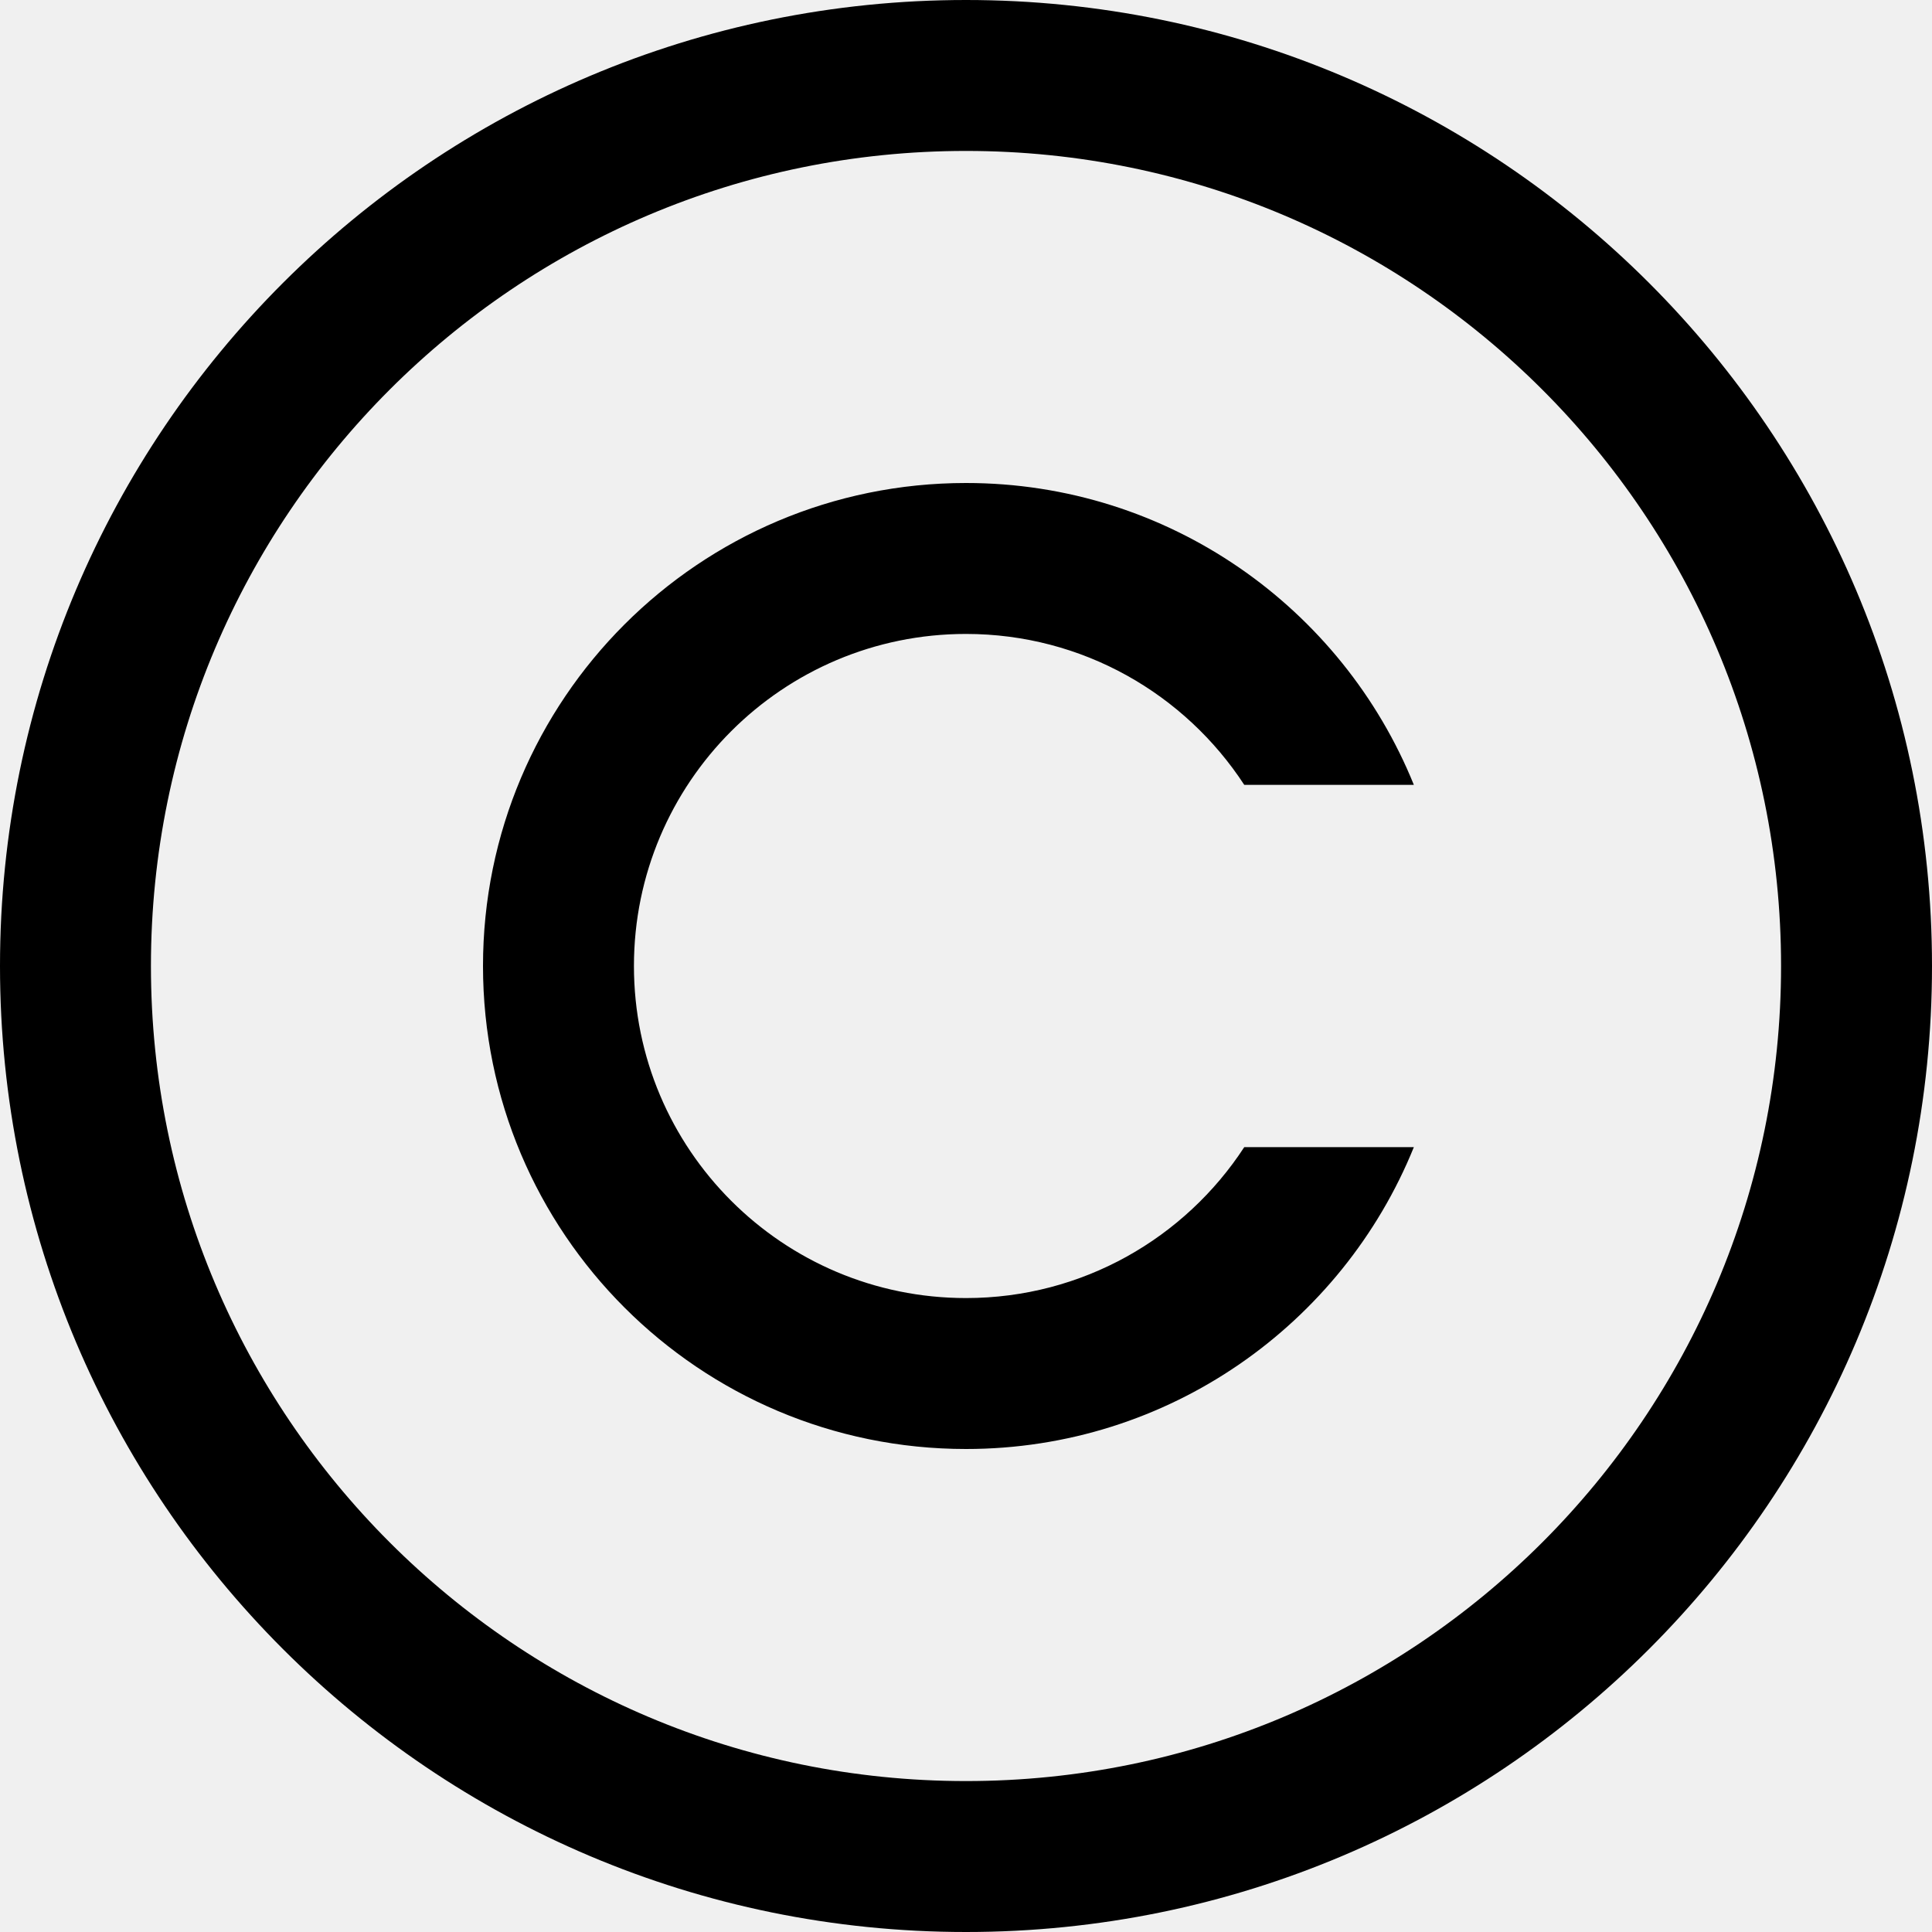
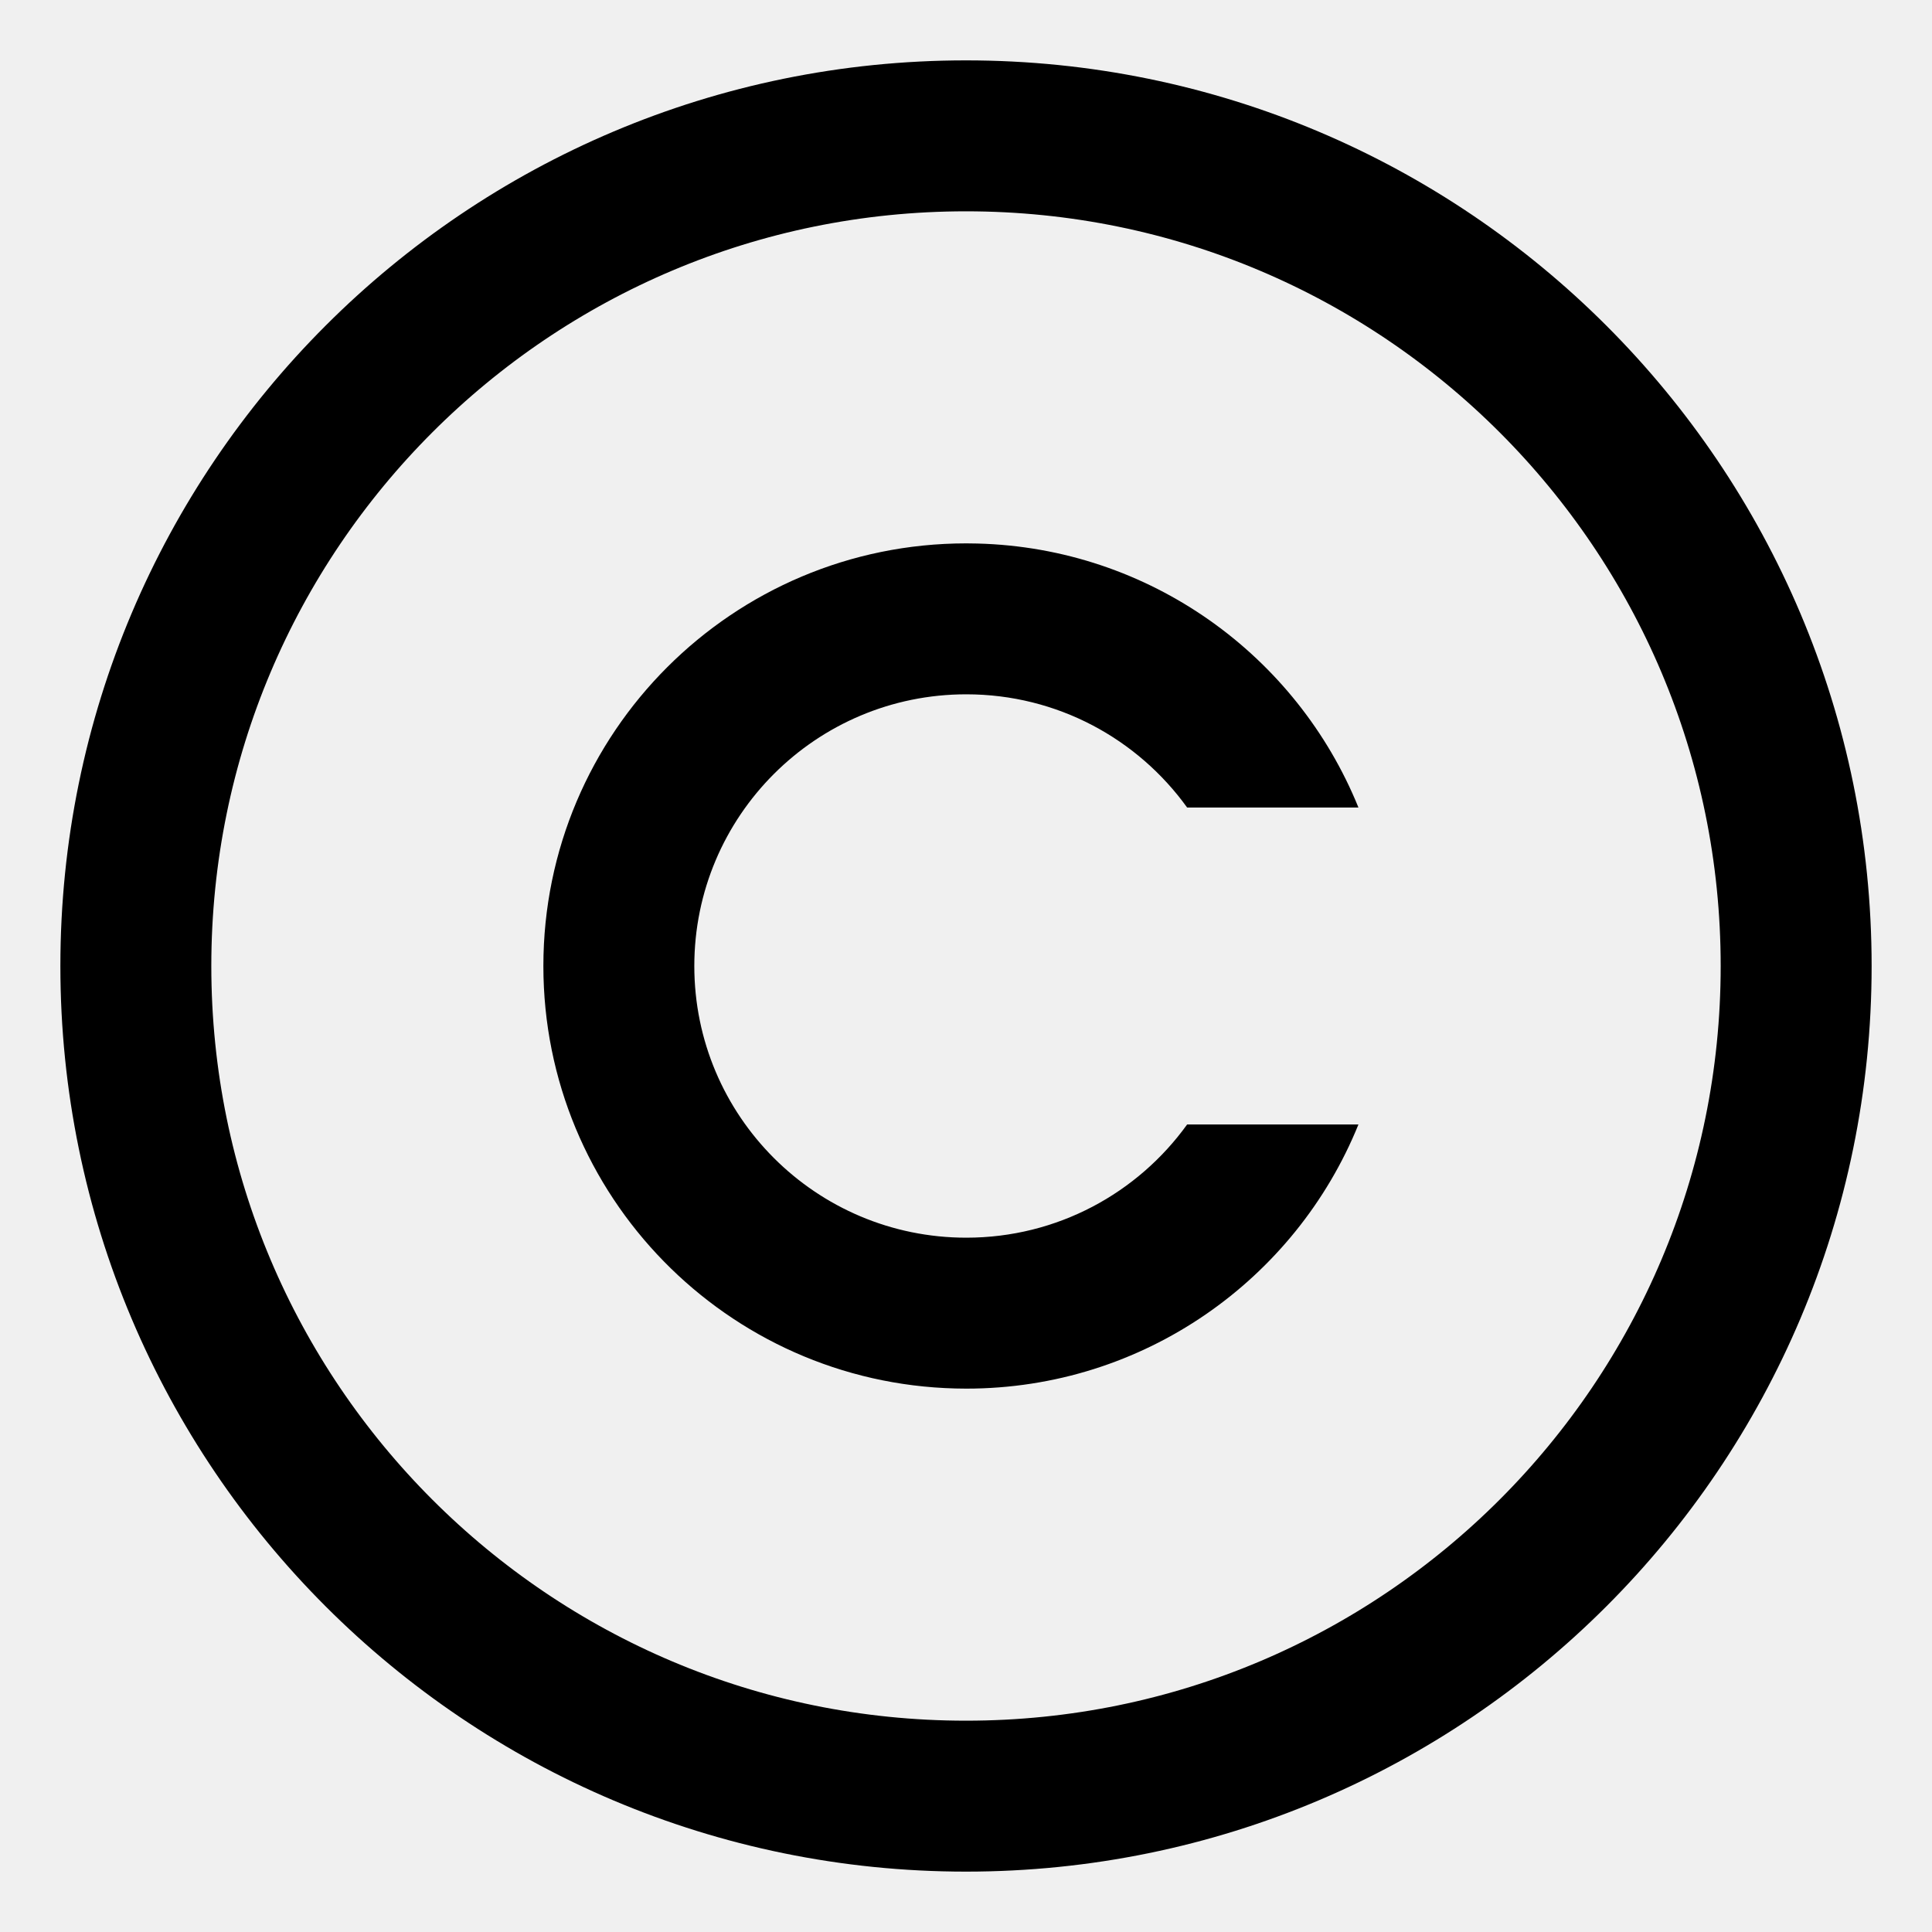
<svg xmlns="http://www.w3.org/2000/svg" width="64" height="64" viewBox="0 0 64 64" fill="none">
-   <g clip-path="url(#clip0_2294_25)">
-     <path d="M32 2.5C48.292 2.5 61.5 15.708 61.5 32C61.5 48.292 48.292 61.5 32 61.5C15.708 61.5 2.5 48.292 2.5 32C2.5 15.708 15.708 2.5 32 2.5Z" stroke="black" stroke-width="5" />
-     <path d="M32 16C38.715 16 44.462 20.137 46.836 26H41.218C39.255 22.991 35.861 21 32 21C25.925 21 21 25.925 21 32C21 38.075 25.925 43 32 43C35.861 43 39.255 41.009 41.218 38H46.836C44.462 43.864 38.715 48 32 48C23.163 48 16 40.837 16 32C16 23.163 23.163 16 32 16Z" fill="black" />
-   </g>
-   <defs>
-     <clipPath id="clip0_2294_25">
-       <rect width="64" height="64" fill="white" />
-     </clipPath>
-   </defs>
+   <path d="M32 4.5C47.188 4.5 59.5 16.812 59.5 32C59.5 47.188 47.188 59.5 32 59.5C16.812 59.5 4.5 47.188 4.5 32C4.5 16.812 16.812 4.5 32 4.5Z" stroke="black" stroke-width="5" />
+   <path d="M32.371 18.005C38.095 18.15 42.964 21.725 45 26.75H39.325C37.69 24.48 35.025 23 32.01 23C27.031 23 23 27.033 23 32C23 36.967 27.031 41 32.01 41C35.025 41 37.69 39.52 39.325 37.25H45C42.922 42.38 37.889 46 32.01 46L31.648 45.995C24.078 45.804 18 39.611 18 32C18 24.268 24.273 18 32.01 18L32.371 18.005Z" fill="black" />
</svg>
